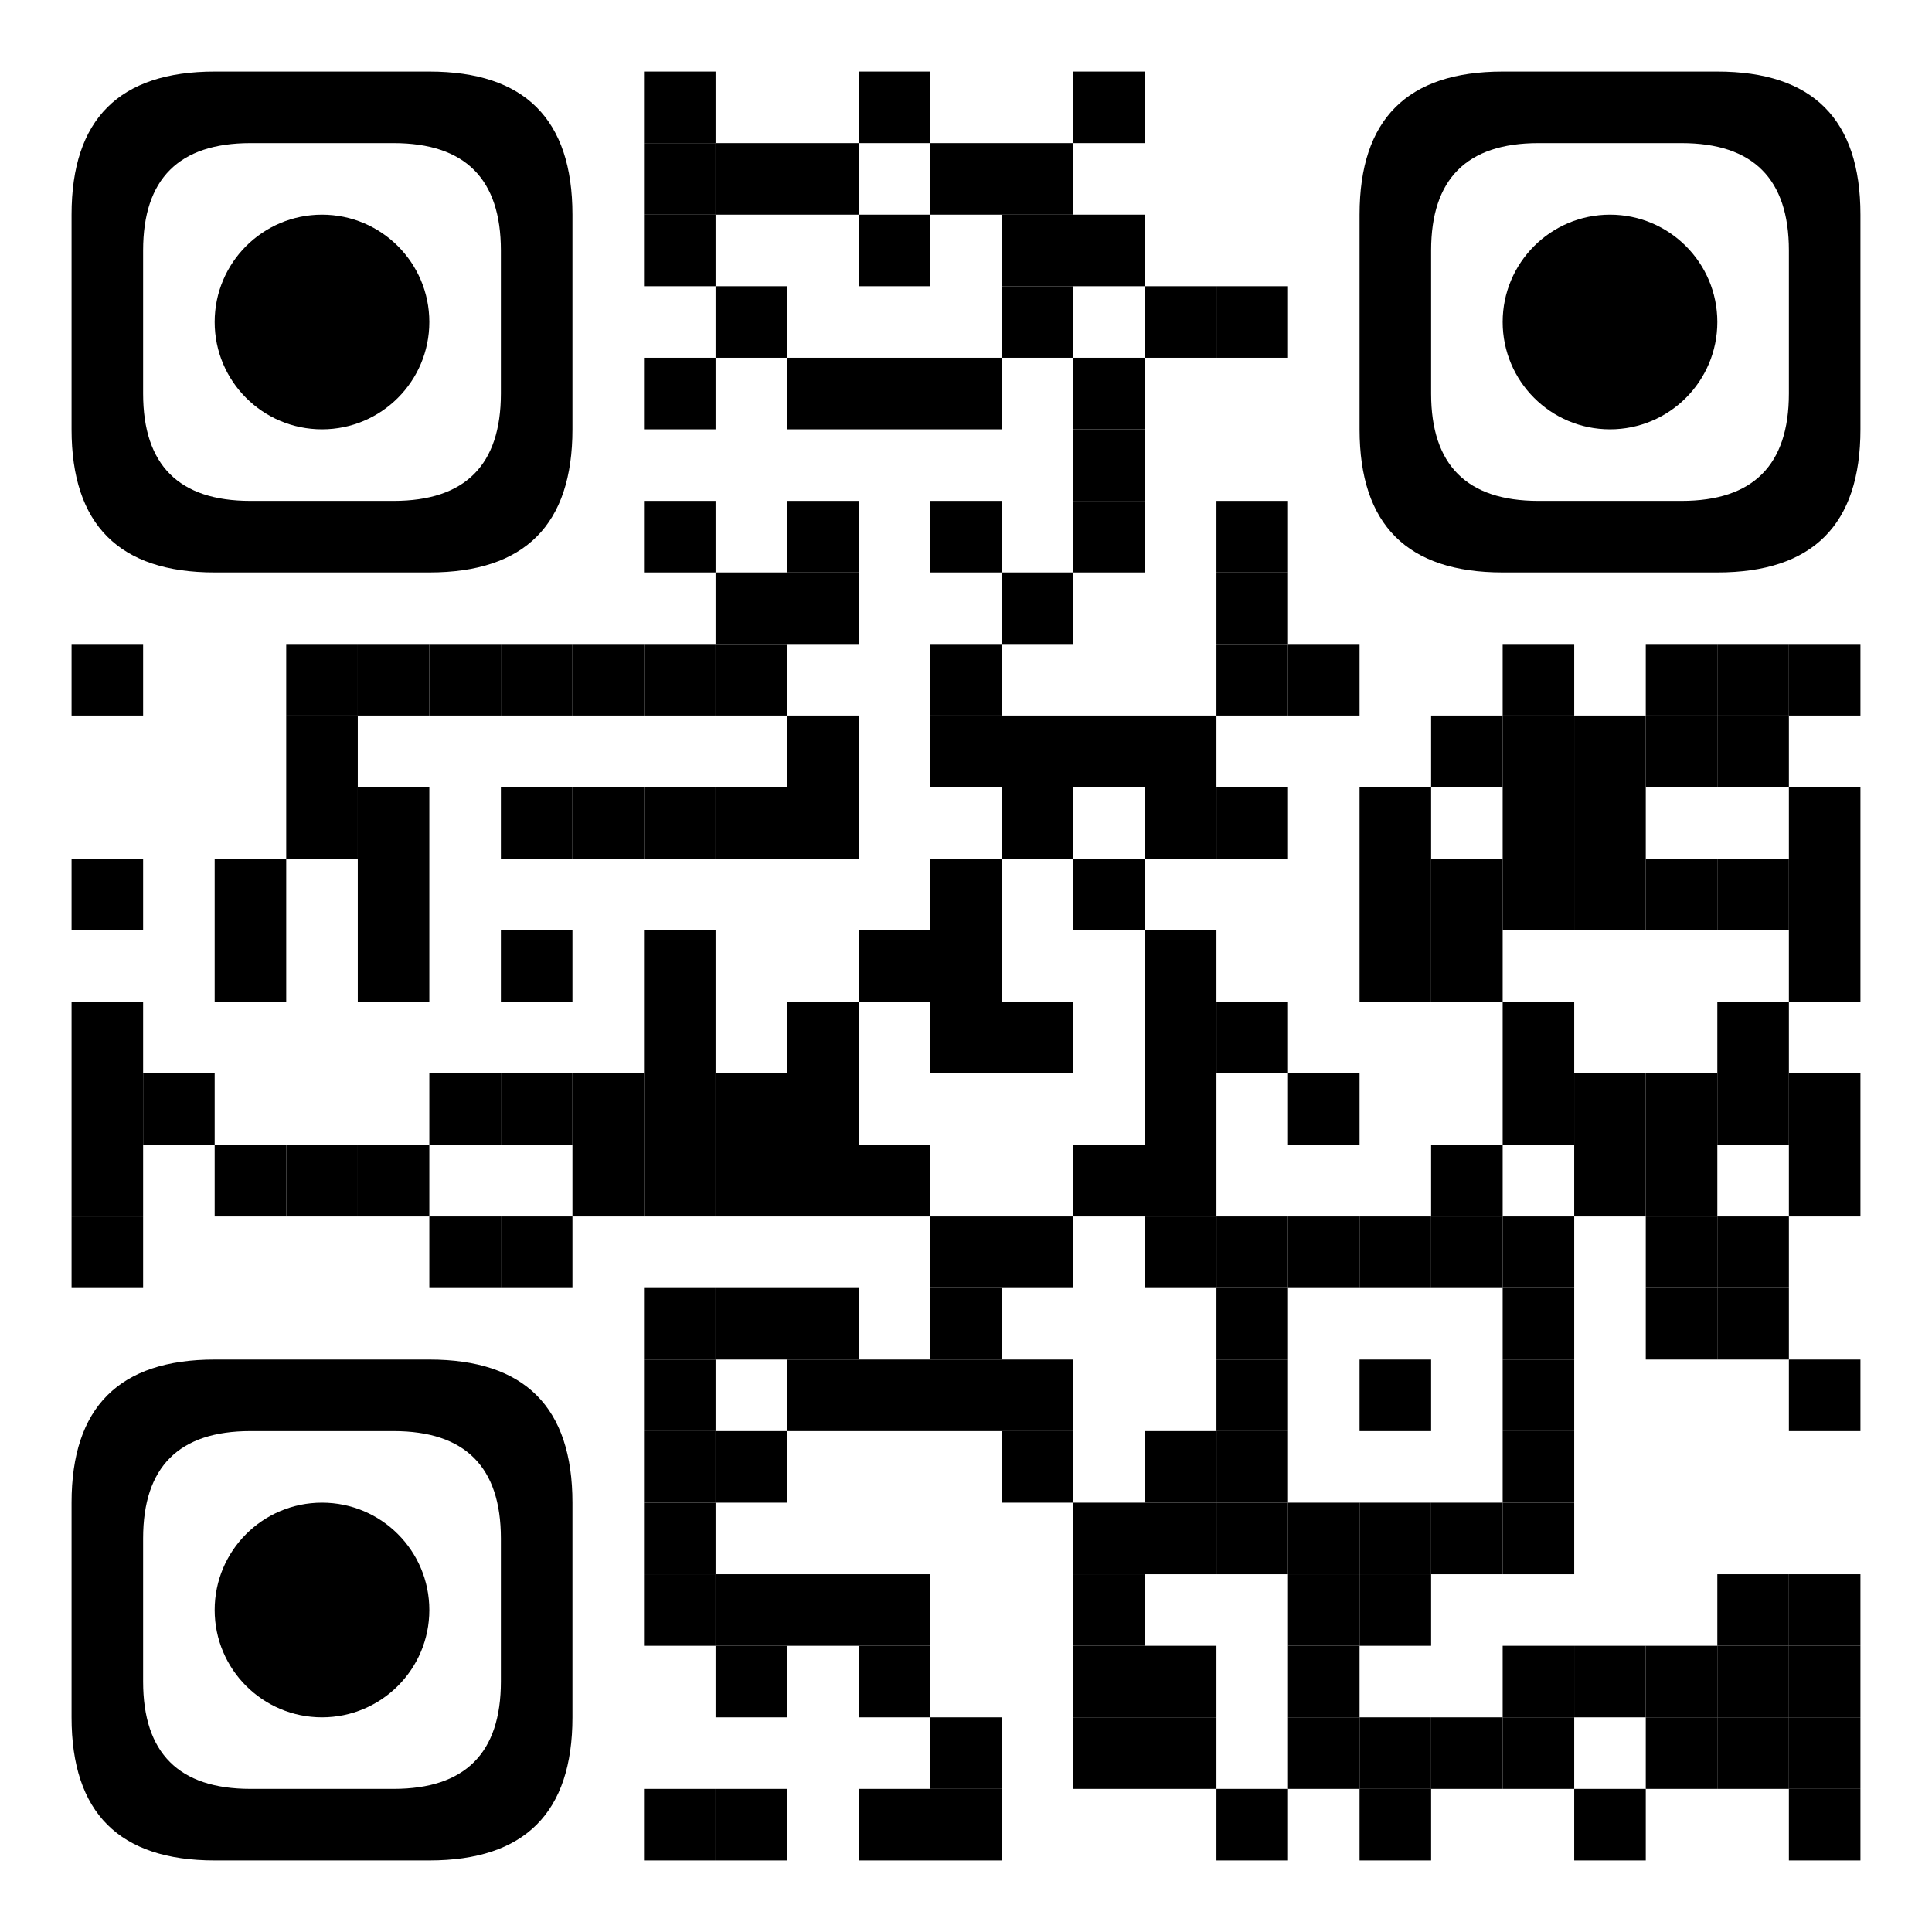
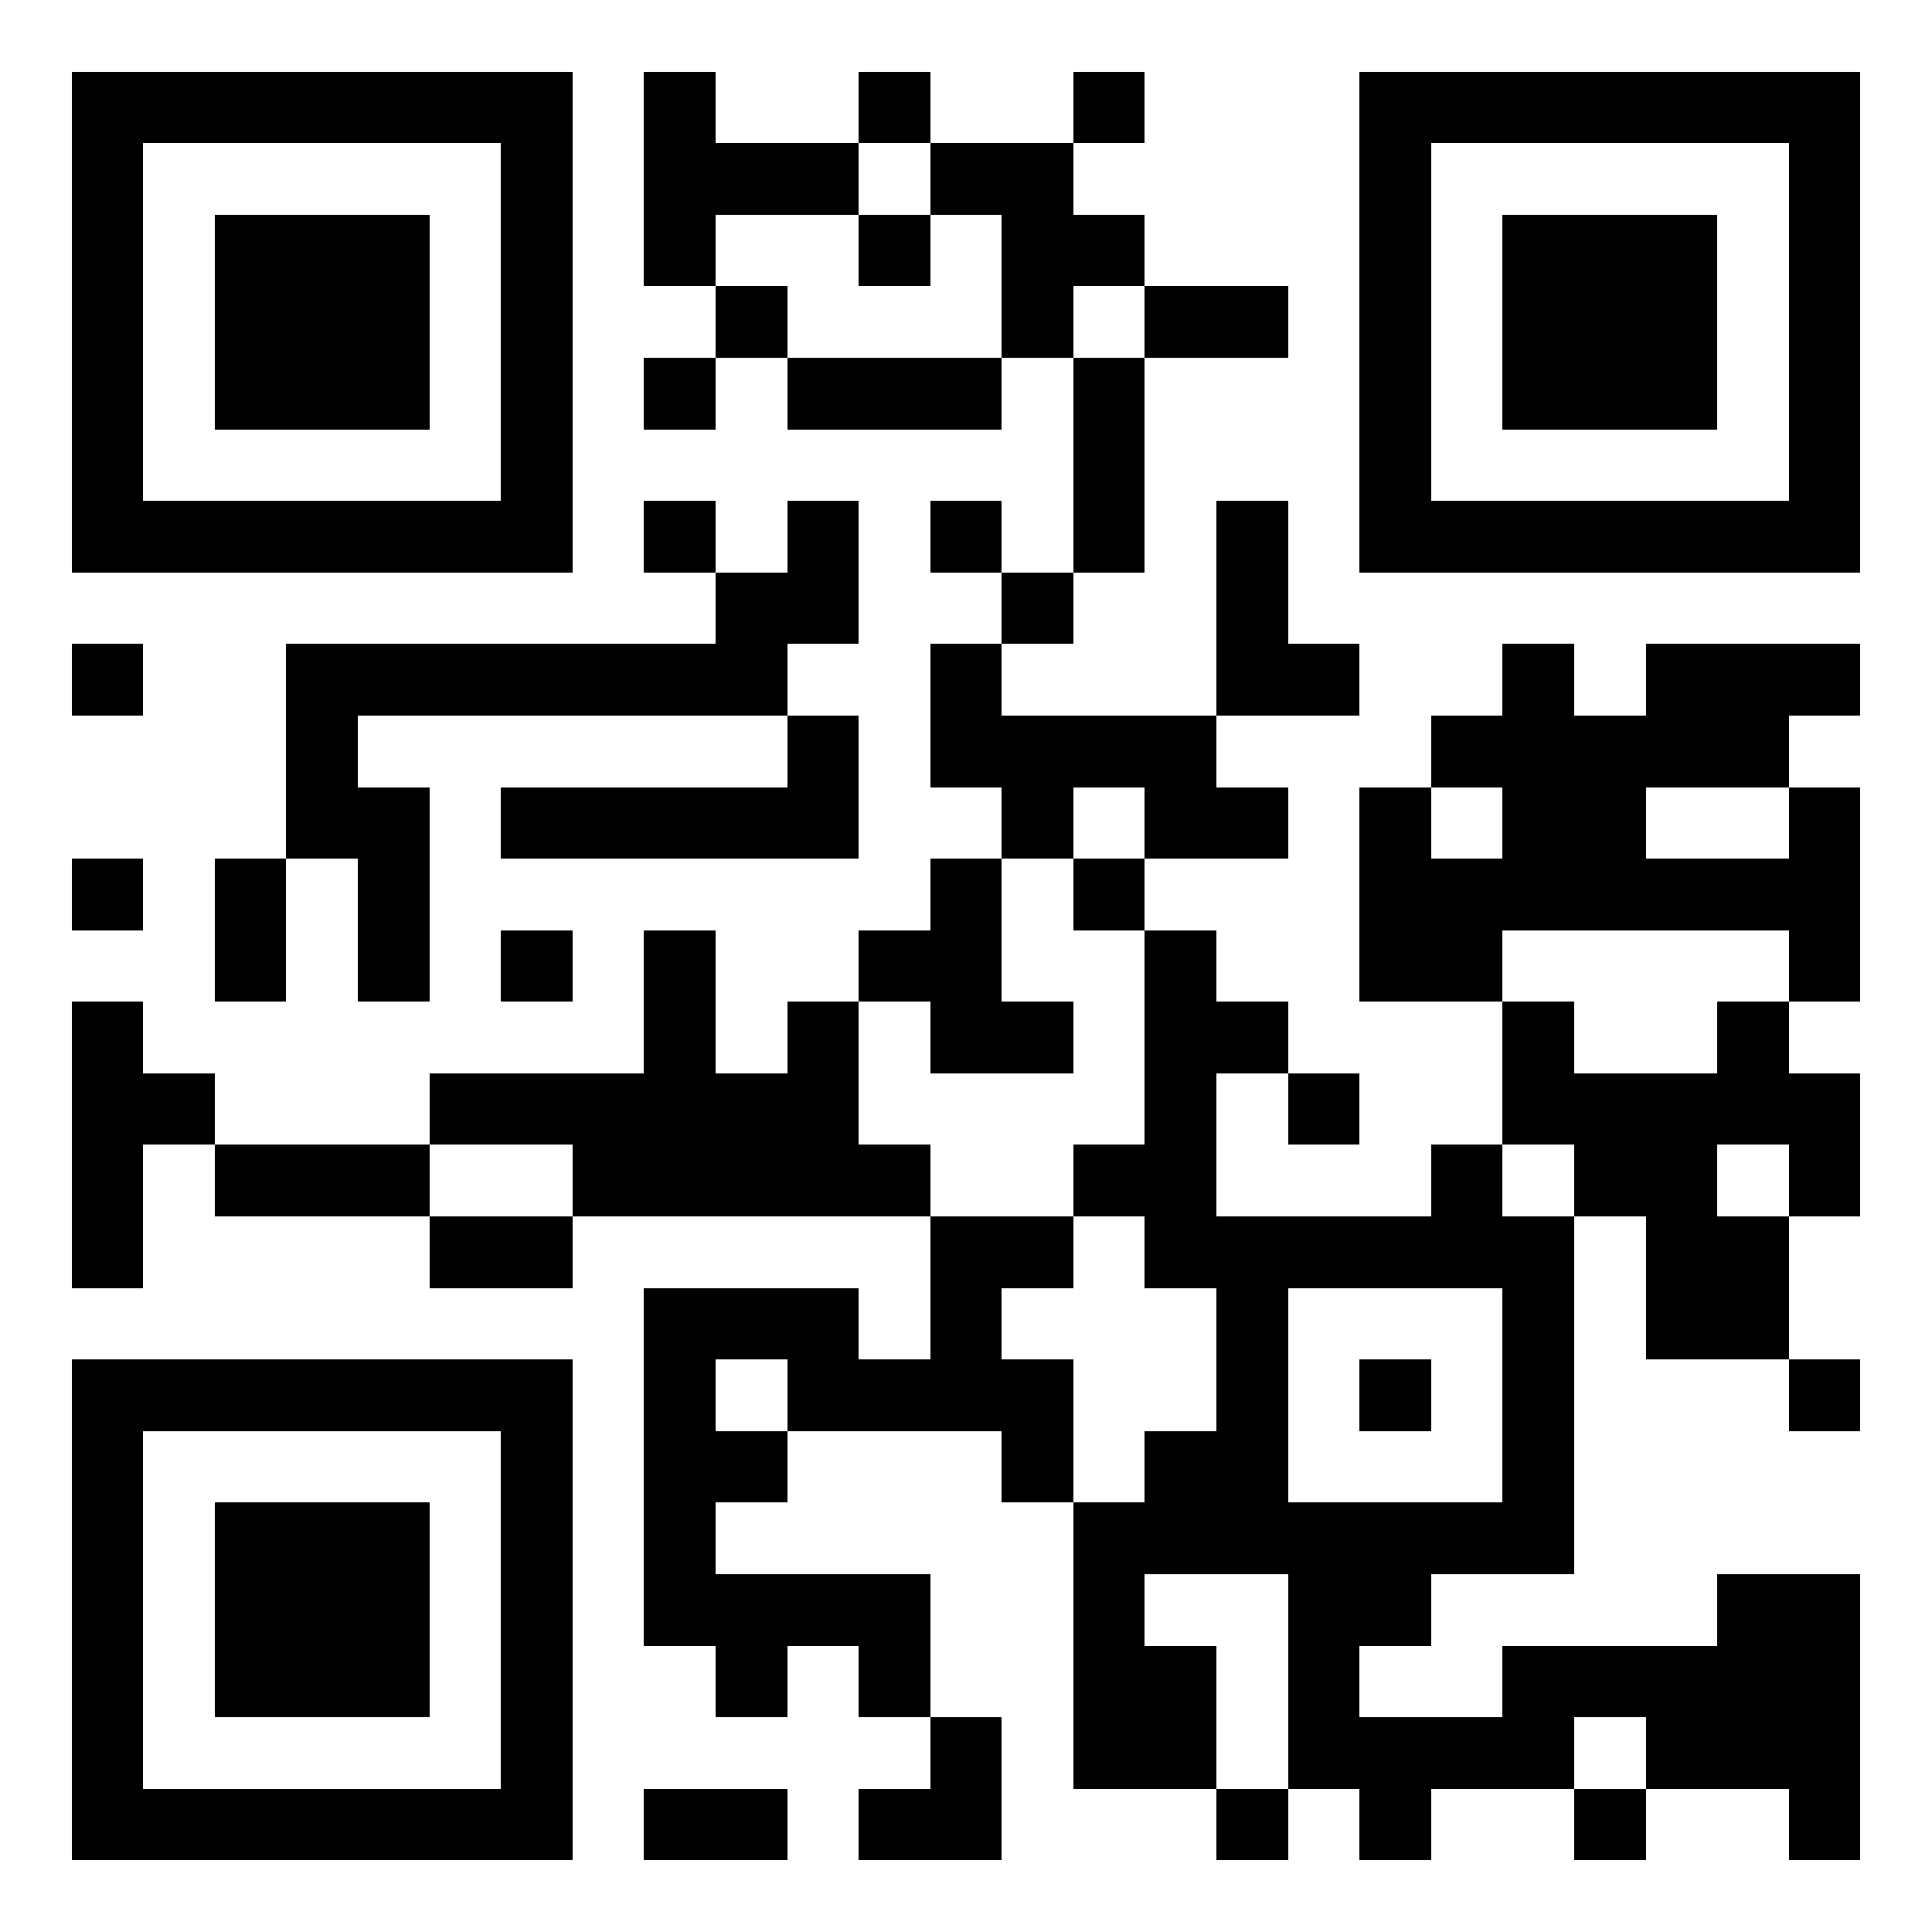
- <svg xmlns="http://www.w3.org/2000/svg" viewBox="0 0 270 270" width="270" height="270" shape-rendering="geometricPrecision">
+ <svg xmlns="http://www.w3.org/2000/svg" viewBox="0 0 270 270" width="270" height="270" shape-rendering="crispEdges">
  <rect x="90" y="10" width="10" height="10" fill="#000000" />
  <rect x="120" y="10" width="10" height="10" fill="#000000" />
  <rect x="150" y="10" width="10" height="10" fill="#000000" />
  <rect x="90" y="20" width="10" height="10" fill="#000000" />
  <rect x="100" y="20" width="10" height="10" fill="#000000" />
  <rect x="110" y="20" width="10" height="10" fill="#000000" />
  <rect x="130" y="20" width="10" height="10" fill="#000000" />
  <rect x="140" y="20" width="10" height="10" fill="#000000" />
  <rect x="90" y="30" width="10" height="10" fill="#000000" />
  <rect x="120" y="30" width="10" height="10" fill="#000000" />
  <rect x="140" y="30" width="10" height="10" fill="#000000" />
  <rect x="150" y="30" width="10" height="10" fill="#000000" />
  <rect x="100" y="40" width="10" height="10" fill="#000000" />
  <rect x="140" y="40" width="10" height="10" fill="#000000" />
  <rect x="160" y="40" width="10" height="10" fill="#000000" />
  <rect x="170" y="40" width="10" height="10" fill="#000000" />
  <rect x="90" y="50" width="10" height="10" fill="#000000" />
  <rect x="110" y="50" width="10" height="10" fill="#000000" />
  <rect x="120" y="50" width="10" height="10" fill="#000000" />
  <rect x="130" y="50" width="10" height="10" fill="#000000" />
  <rect x="150" y="50" width="10" height="10" fill="#000000" />
  <rect x="150" y="60" width="10" height="10" fill="#000000" />
  <rect x="90" y="70" width="10" height="10" fill="#000000" />
  <rect x="110" y="70" width="10" height="10" fill="#000000" />
  <rect x="130" y="70" width="10" height="10" fill="#000000" />
  <rect x="150" y="70" width="10" height="10" fill="#000000" />
  <rect x="170" y="70" width="10" height="10" fill="#000000" />
  <rect x="100" y="80" width="10" height="10" fill="#000000" />
  <rect x="110" y="80" width="10" height="10" fill="#000000" />
  <rect x="140" y="80" width="10" height="10" fill="#000000" />
  <rect x="170" y="80" width="10" height="10" fill="#000000" />
  <rect x="10" y="90" width="10" height="10" fill="#000000" />
  <rect x="40" y="90" width="10" height="10" fill="#000000" />
  <rect x="50" y="90" width="10" height="10" fill="#000000" />
  <rect x="60" y="90" width="10" height="10" fill="#000000" />
  <rect x="70" y="90" width="10" height="10" fill="#000000" />
  <rect x="80" y="90" width="10" height="10" fill="#000000" />
  <rect x="90" y="90" width="10" height="10" fill="#000000" />
  <rect x="100" y="90" width="10" height="10" fill="#000000" />
  <rect x="130" y="90" width="10" height="10" fill="#000000" />
  <rect x="170" y="90" width="10" height="10" fill="#000000" />
  <rect x="180" y="90" width="10" height="10" fill="#000000" />
  <rect x="210" y="90" width="10" height="10" fill="#000000" />
  <rect x="230" y="90" width="10" height="10" fill="#000000" />
  <rect x="240" y="90" width="10" height="10" fill="#000000" />
  <rect x="250" y="90" width="10" height="10" fill="#000000" />
  <rect x="40" y="100" width="10" height="10" fill="#000000" />
  <rect x="110" y="100" width="10" height="10" fill="#000000" />
  <rect x="130" y="100" width="10" height="10" fill="#000000" />
  <rect x="140" y="100" width="10" height="10" fill="#000000" />
  <rect x="150" y="100" width="10" height="10" fill="#000000" />
  <rect x="160" y="100" width="10" height="10" fill="#000000" />
  <rect x="200" y="100" width="10" height="10" fill="#000000" />
  <rect x="210" y="100" width="10" height="10" fill="#000000" />
  <rect x="220" y="100" width="10" height="10" fill="#000000" />
  <rect x="230" y="100" width="10" height="10" fill="#000000" />
  <rect x="240" y="100" width="10" height="10" fill="#000000" />
  <rect x="40" y="110" width="10" height="10" fill="#000000" />
  <rect x="50" y="110" width="10" height="10" fill="#000000" />
  <rect x="70" y="110" width="10" height="10" fill="#000000" />
  <rect x="80" y="110" width="10" height="10" fill="#000000" />
  <rect x="90" y="110" width="10" height="10" fill="#000000" />
  <rect x="100" y="110" width="10" height="10" fill="#000000" />
  <rect x="110" y="110" width="10" height="10" fill="#000000" />
  <rect x="140" y="110" width="10" height="10" fill="#000000" />
  <rect x="160" y="110" width="10" height="10" fill="#000000" />
  <rect x="170" y="110" width="10" height="10" fill="#000000" />
  <rect x="190" y="110" width="10" height="10" fill="#000000" />
  <rect x="210" y="110" width="10" height="10" fill="#000000" />
  <rect x="220" y="110" width="10" height="10" fill="#000000" />
  <rect x="250" y="110" width="10" height="10" fill="#000000" />
  <rect x="10" y="120" width="10" height="10" fill="#000000" />
  <rect x="30" y="120" width="10" height="10" fill="#000000" />
  <rect x="50" y="120" width="10" height="10" fill="#000000" />
  <rect x="130" y="120" width="10" height="10" fill="#000000" />
  <rect x="150" y="120" width="10" height="10" fill="#000000" />
  <rect x="190" y="120" width="10" height="10" fill="#000000" />
  <rect x="200" y="120" width="10" height="10" fill="#000000" />
  <rect x="210" y="120" width="10" height="10" fill="#000000" />
  <rect x="220" y="120" width="10" height="10" fill="#000000" />
  <rect x="230" y="120" width="10" height="10" fill="#000000" />
  <rect x="240" y="120" width="10" height="10" fill="#000000" />
  <rect x="250" y="120" width="10" height="10" fill="#000000" />
  <rect x="30" y="130" width="10" height="10" fill="#000000" />
  <rect x="50" y="130" width="10" height="10" fill="#000000" />
  <rect x="70" y="130" width="10" height="10" fill="#000000" />
  <rect x="90" y="130" width="10" height="10" fill="#000000" />
  <rect x="120" y="130" width="10" height="10" fill="#000000" />
  <rect x="130" y="130" width="10" height="10" fill="#000000" />
  <rect x="160" y="130" width="10" height="10" fill="#000000" />
  <rect x="190" y="130" width="10" height="10" fill="#000000" />
  <rect x="200" y="130" width="10" height="10" fill="#000000" />
  <rect x="250" y="130" width="10" height="10" fill="#000000" />
  <rect x="10" y="140" width="10" height="10" fill="#000000" />
  <rect x="90" y="140" width="10" height="10" fill="#000000" />
  <rect x="110" y="140" width="10" height="10" fill="#000000" />
  <rect x="130" y="140" width="10" height="10" fill="#000000" />
  <rect x="140" y="140" width="10" height="10" fill="#000000" />
  <rect x="160" y="140" width="10" height="10" fill="#000000" />
  <rect x="170" y="140" width="10" height="10" fill="#000000" />
  <rect x="210" y="140" width="10" height="10" fill="#000000" />
  <rect x="240" y="140" width="10" height="10" fill="#000000" />
  <rect x="10" y="150" width="10" height="10" fill="#000000" />
  <rect x="20" y="150" width="10" height="10" fill="#000000" />
  <rect x="60" y="150" width="10" height="10" fill="#000000" />
  <rect x="70" y="150" width="10" height="10" fill="#000000" />
  <rect x="80" y="150" width="10" height="10" fill="#000000" />
  <rect x="90" y="150" width="10" height="10" fill="#000000" />
  <rect x="100" y="150" width="10" height="10" fill="#000000" />
  <rect x="110" y="150" width="10" height="10" fill="#000000" />
  <rect x="160" y="150" width="10" height="10" fill="#000000" />
  <rect x="180" y="150" width="10" height="10" fill="#000000" />
  <rect x="210" y="150" width="10" height="10" fill="#000000" />
  <rect x="220" y="150" width="10" height="10" fill="#000000" />
  <rect x="230" y="150" width="10" height="10" fill="#000000" />
  <rect x="240" y="150" width="10" height="10" fill="#000000" />
  <rect x="250" y="150" width="10" height="10" fill="#000000" />
  <rect x="10" y="160" width="10" height="10" fill="#000000" />
  <rect x="30" y="160" width="10" height="10" fill="#000000" />
  <rect x="40" y="160" width="10" height="10" fill="#000000" />
  <rect x="50" y="160" width="10" height="10" fill="#000000" />
  <rect x="80" y="160" width="10" height="10" fill="#000000" />
  <rect x="90" y="160" width="10" height="10" fill="#000000" />
  <rect x="100" y="160" width="10" height="10" fill="#000000" />
  <rect x="110" y="160" width="10" height="10" fill="#000000" />
  <rect x="120" y="160" width="10" height="10" fill="#000000" />
  <rect x="150" y="160" width="10" height="10" fill="#000000" />
  <rect x="160" y="160" width="10" height="10" fill="#000000" />
  <rect x="200" y="160" width="10" height="10" fill="#000000" />
  <rect x="220" y="160" width="10" height="10" fill="#000000" />
  <rect x="230" y="160" width="10" height="10" fill="#000000" />
  <rect x="250" y="160" width="10" height="10" fill="#000000" />
  <rect x="10" y="170" width="10" height="10" fill="#000000" />
  <rect x="60" y="170" width="10" height="10" fill="#000000" />
  <rect x="70" y="170" width="10" height="10" fill="#000000" />
  <rect x="130" y="170" width="10" height="10" fill="#000000" />
  <rect x="140" y="170" width="10" height="10" fill="#000000" />
  <rect x="160" y="170" width="10" height="10" fill="#000000" />
  <rect x="170" y="170" width="10" height="10" fill="#000000" />
  <rect x="180" y="170" width="10" height="10" fill="#000000" />
  <rect x="190" y="170" width="10" height="10" fill="#000000" />
  <rect x="200" y="170" width="10" height="10" fill="#000000" />
  <rect x="210" y="170" width="10" height="10" fill="#000000" />
  <rect x="230" y="170" width="10" height="10" fill="#000000" />
  <rect x="240" y="170" width="10" height="10" fill="#000000" />
  <rect x="90" y="180" width="10" height="10" fill="#000000" />
  <rect x="100" y="180" width="10" height="10" fill="#000000" />
  <rect x="110" y="180" width="10" height="10" fill="#000000" />
  <rect x="130" y="180" width="10" height="10" fill="#000000" />
  <rect x="170" y="180" width="10" height="10" fill="#000000" />
  <rect x="210" y="180" width="10" height="10" fill="#000000" />
  <rect x="230" y="180" width="10" height="10" fill="#000000" />
  <rect x="240" y="180" width="10" height="10" fill="#000000" />
  <rect x="90" y="190" width="10" height="10" fill="#000000" />
  <rect x="110" y="190" width="10" height="10" fill="#000000" />
  <rect x="120" y="190" width="10" height="10" fill="#000000" />
  <rect x="130" y="190" width="10" height="10" fill="#000000" />
  <rect x="140" y="190" width="10" height="10" fill="#000000" />
  <rect x="170" y="190" width="10" height="10" fill="#000000" />
  <rect x="190" y="190" width="10" height="10" fill="#000000" />
  <rect x="210" y="190" width="10" height="10" fill="#000000" />
  <rect x="250" y="190" width="10" height="10" fill="#000000" />
  <rect x="90" y="200" width="10" height="10" fill="#000000" />
  <rect x="100" y="200" width="10" height="10" fill="#000000" />
  <rect x="140" y="200" width="10" height="10" fill="#000000" />
  <rect x="160" y="200" width="10" height="10" fill="#000000" />
  <rect x="170" y="200" width="10" height="10" fill="#000000" />
  <rect x="210" y="200" width="10" height="10" fill="#000000" />
  <rect x="90" y="210" width="10" height="10" fill="#000000" />
  <rect x="150" y="210" width="10" height="10" fill="#000000" />
  <rect x="160" y="210" width="10" height="10" fill="#000000" />
  <rect x="170" y="210" width="10" height="10" fill="#000000" />
  <rect x="180" y="210" width="10" height="10" fill="#000000" />
  <rect x="190" y="210" width="10" height="10" fill="#000000" />
  <rect x="200" y="210" width="10" height="10" fill="#000000" />
  <rect x="210" y="210" width="10" height="10" fill="#000000" />
  <rect x="90" y="220" width="10" height="10" fill="#000000" />
  <rect x="100" y="220" width="10" height="10" fill="#000000" />
  <rect x="110" y="220" width="10" height="10" fill="#000000" />
  <rect x="120" y="220" width="10" height="10" fill="#000000" />
  <rect x="150" y="220" width="10" height="10" fill="#000000" />
  <rect x="180" y="220" width="10" height="10" fill="#000000" />
  <rect x="190" y="220" width="10" height="10" fill="#000000" />
  <rect x="240" y="220" width="10" height="10" fill="#000000" />
  <rect x="250" y="220" width="10" height="10" fill="#000000" />
  <rect x="100" y="230" width="10" height="10" fill="#000000" />
  <rect x="120" y="230" width="10" height="10" fill="#000000" />
  <rect x="150" y="230" width="10" height="10" fill="#000000" />
  <rect x="160" y="230" width="10" height="10" fill="#000000" />
  <rect x="180" y="230" width="10" height="10" fill="#000000" />
  <rect x="210" y="230" width="10" height="10" fill="#000000" />
  <rect x="220" y="230" width="10" height="10" fill="#000000" />
  <rect x="230" y="230" width="10" height="10" fill="#000000" />
  <rect x="240" y="230" width="10" height="10" fill="#000000" />
  <rect x="250" y="230" width="10" height="10" fill="#000000" />
  <rect x="130" y="240" width="10" height="10" fill="#000000" />
  <rect x="150" y="240" width="10" height="10" fill="#000000" />
  <rect x="160" y="240" width="10" height="10" fill="#000000" />
  <rect x="180" y="240" width="10" height="10" fill="#000000" />
  <rect x="190" y="240" width="10" height="10" fill="#000000" />
  <rect x="200" y="240" width="10" height="10" fill="#000000" />
  <rect x="210" y="240" width="10" height="10" fill="#000000" />
  <rect x="230" y="240" width="10" height="10" fill="#000000" />
  <rect x="240" y="240" width="10" height="10" fill="#000000" />
  <rect x="250" y="240" width="10" height="10" fill="#000000" />
  <rect x="90" y="250" width="10" height="10" fill="#000000" />
  <rect x="100" y="250" width="10" height="10" fill="#000000" />
  <rect x="120" y="250" width="10" height="10" fill="#000000" />
  <rect x="130" y="250" width="10" height="10" fill="#000000" />
  <rect x="170" y="250" width="10" height="10" fill="#000000" />
  <rect x="190" y="250" width="10" height="10" fill="#000000" />
  <rect x="220" y="250" width="10" height="10" fill="#000000" />
  <rect x="250" y="250" width="10" height="10" fill="#000000" />
-   <path d="M 30 10 L 60 10 Q 80 10 80 30 L 80 60 Q 80 80 60 80 L 30 80 Q 10 80 10 60 L 10 30 Q 10 10 30 10 Z M 35 20 L 55 20 Q 70 20 70 35 L 70 55 Q 70 70 55 70 L 35 70 Q 20 70 20 55 L 20 35 Q 20 20 35 20 Z" fill="#000000" fill-rule="evenodd" />
-   <circle cx="45" cy="45" r="15" fill="#000000" />
-   <path d="M 210 10 L 240 10 Q 260 10 260 30 L 260 60 Q 260 80 240 80 L 210 80 Q 190 80 190 60 L 190 30 Q 190 10 210 10 Z M 215 20 L 235 20 Q 250 20 250 35 L 250 55 Q 250 70 235 70 L 215 70 Q 200 70 200 55 L 200 35 Q 200 20 215 20 Z" fill="#000000" fill-rule="evenodd" />
-   <circle cx="225" cy="45" r="15" fill="#000000" />
-   <path d="M 30 190 L 60 190 Q 80 190 80 210 L 80 240 Q 80 260 60 260 L 30 260 Q 10 260 10 240 L 10 210 Q 10 190 30 190 Z M 35 200 L 55 200 Q 70 200 70 215 L 70 235 Q 70 250 55 250 L 35 250 Q 20 250 20 235 L 20 215 Q 20 200 35 200 Z" fill="#000000" fill-rule="evenodd" />
-   <circle cx="45" cy="225" r="15" fill="#000000" />
+   <path d="M 10 10 L 80 10 L 80 80 L 10 80 Z M 20 20 L 70 20 L 70 70 L 20 70 Z" fill="#000000" fill-rule="evenodd" shape-rendering="crispEdges" />
+   <rect x="30" y="30" width="30" height="30" fill="#000000" shape-rendering="crispEdges" />
+   <path d="M 190 10 L 260 10 L 260 80 L 190 80 Z M 200 20 L 250 20 L 250 70 L 200 70 Z" fill="#000000" fill-rule="evenodd" shape-rendering="crispEdges" />
+   <rect x="210" y="30" width="30" height="30" fill="#000000" shape-rendering="crispEdges" />
+   <path d="M 10 190 L 80 190 L 80 260 L 10 260 Z M 20 200 L 70 200 L 70 250 L 20 250 Z" fill="#000000" fill-rule="evenodd" shape-rendering="crispEdges" />
+   <rect x="30" y="210" width="30" height="30" fill="#000000" shape-rendering="crispEdges" />
</svg>
